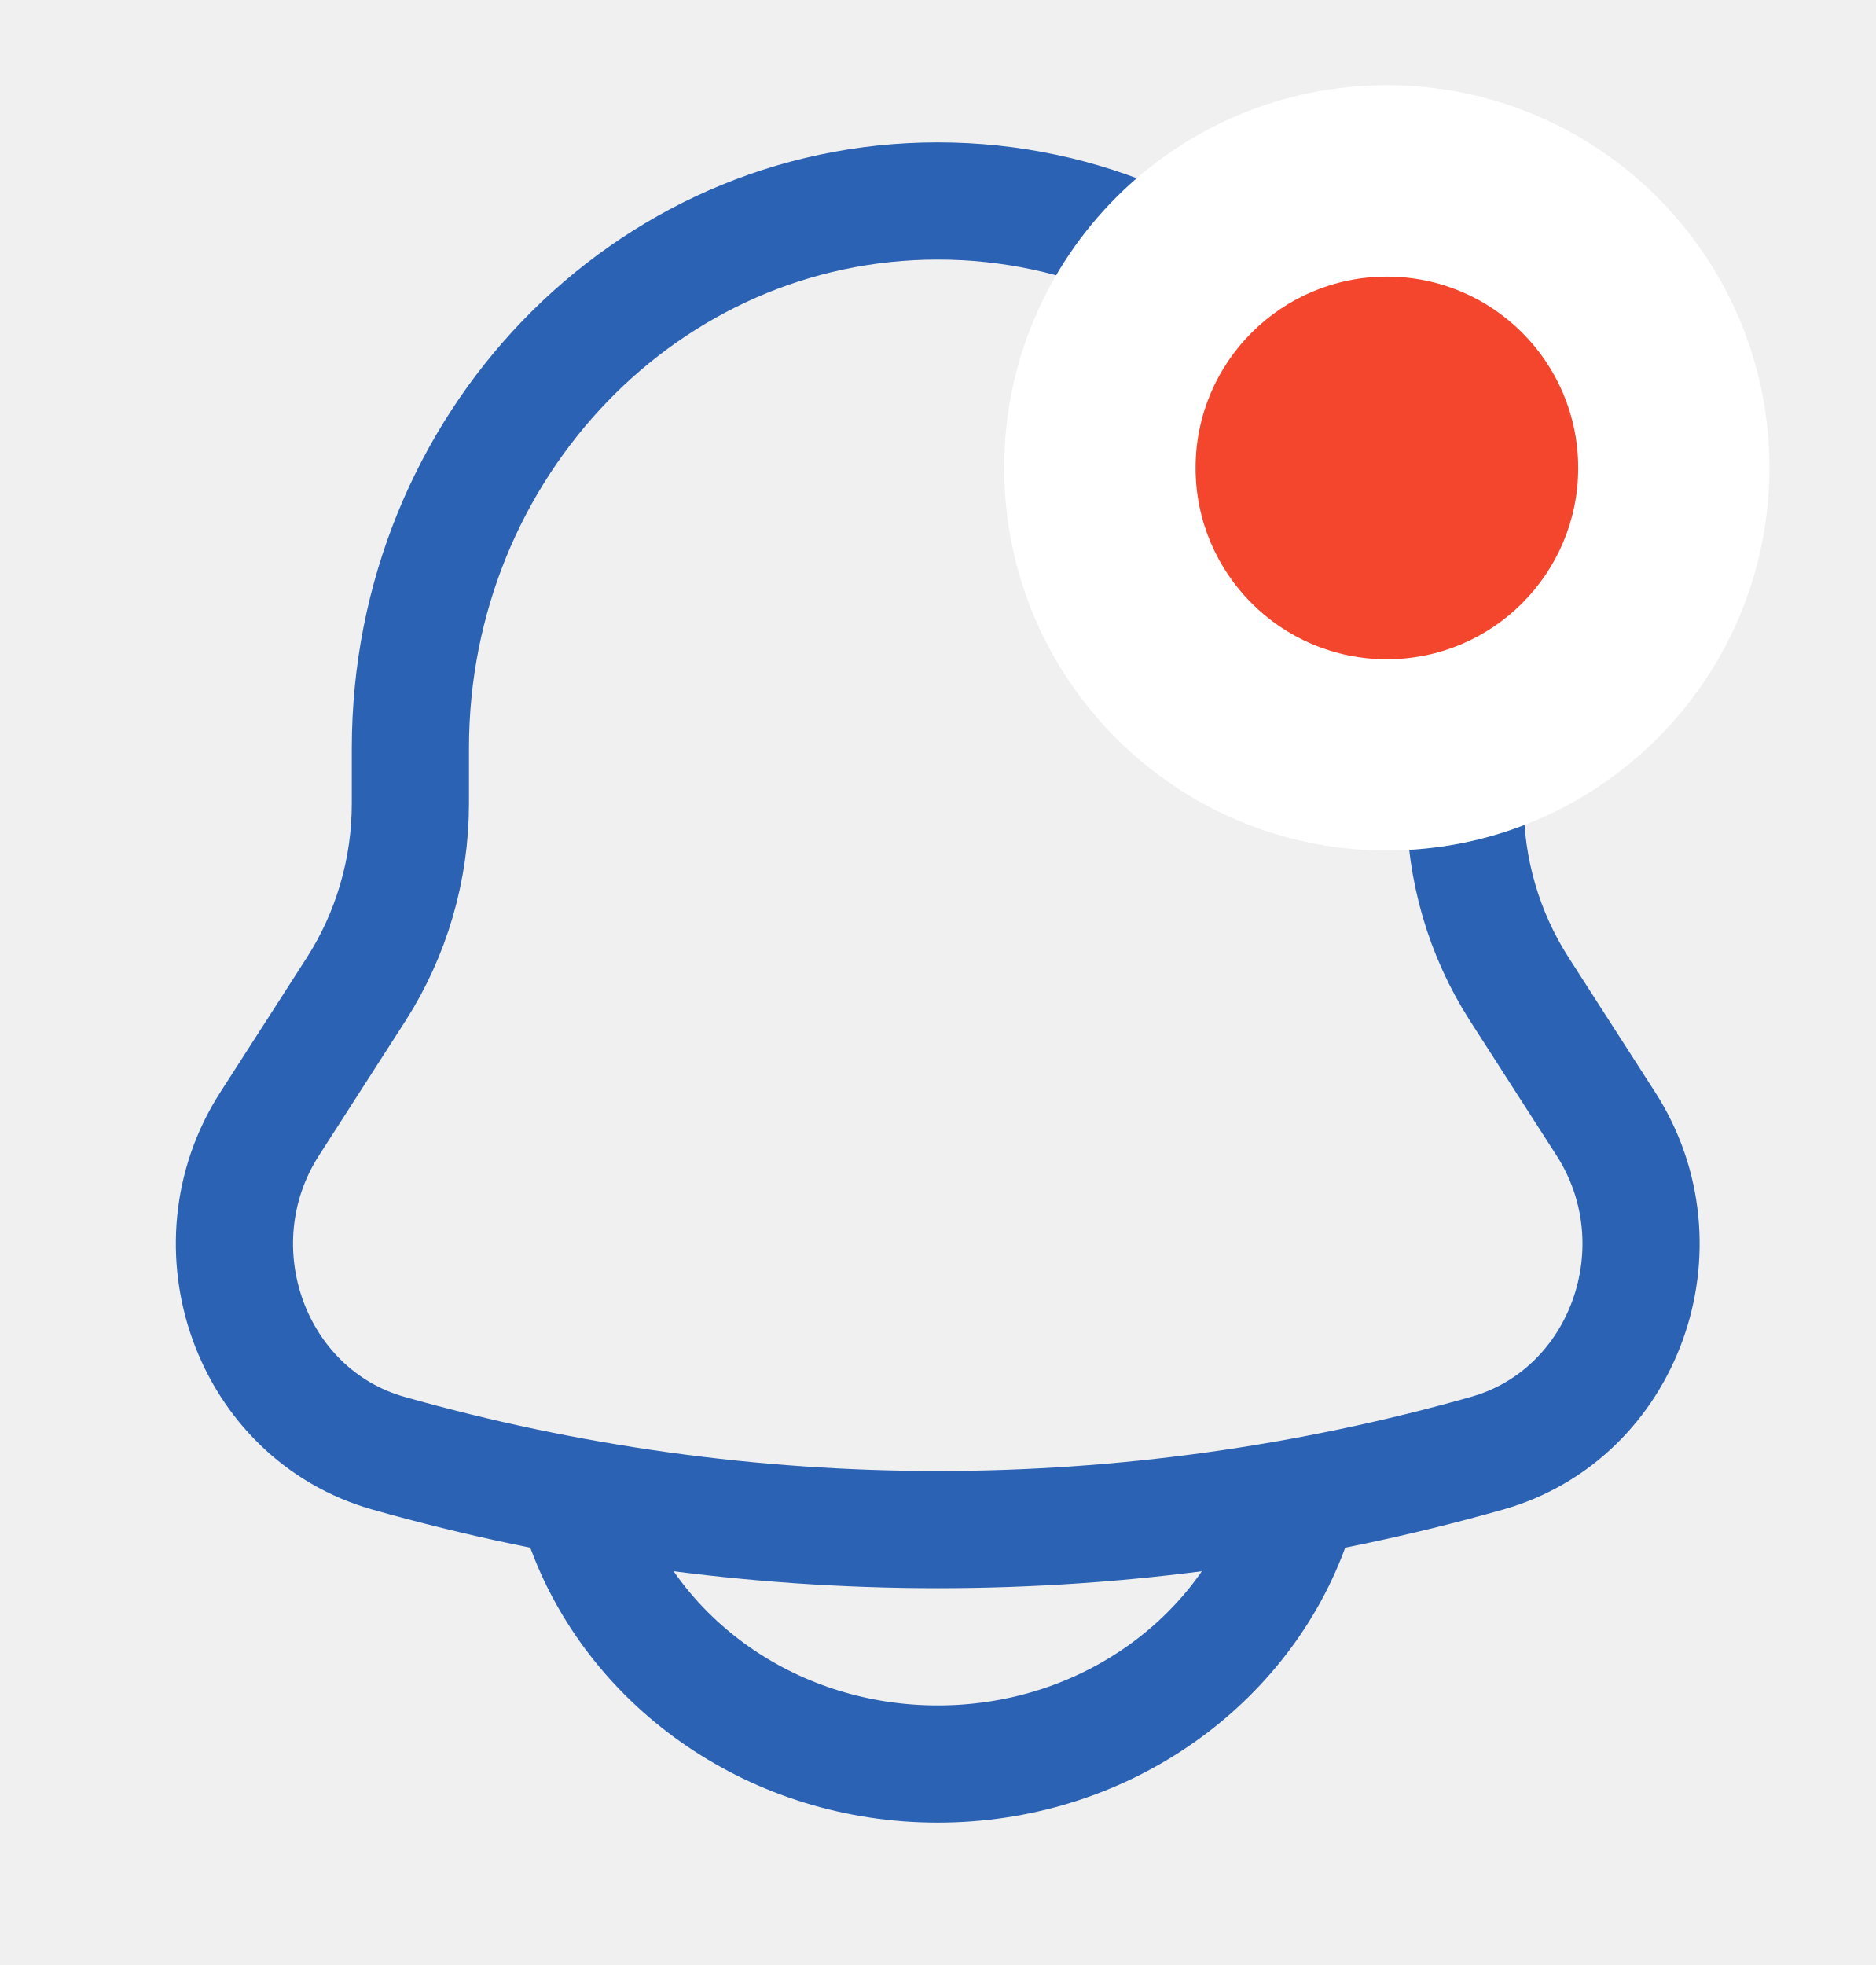
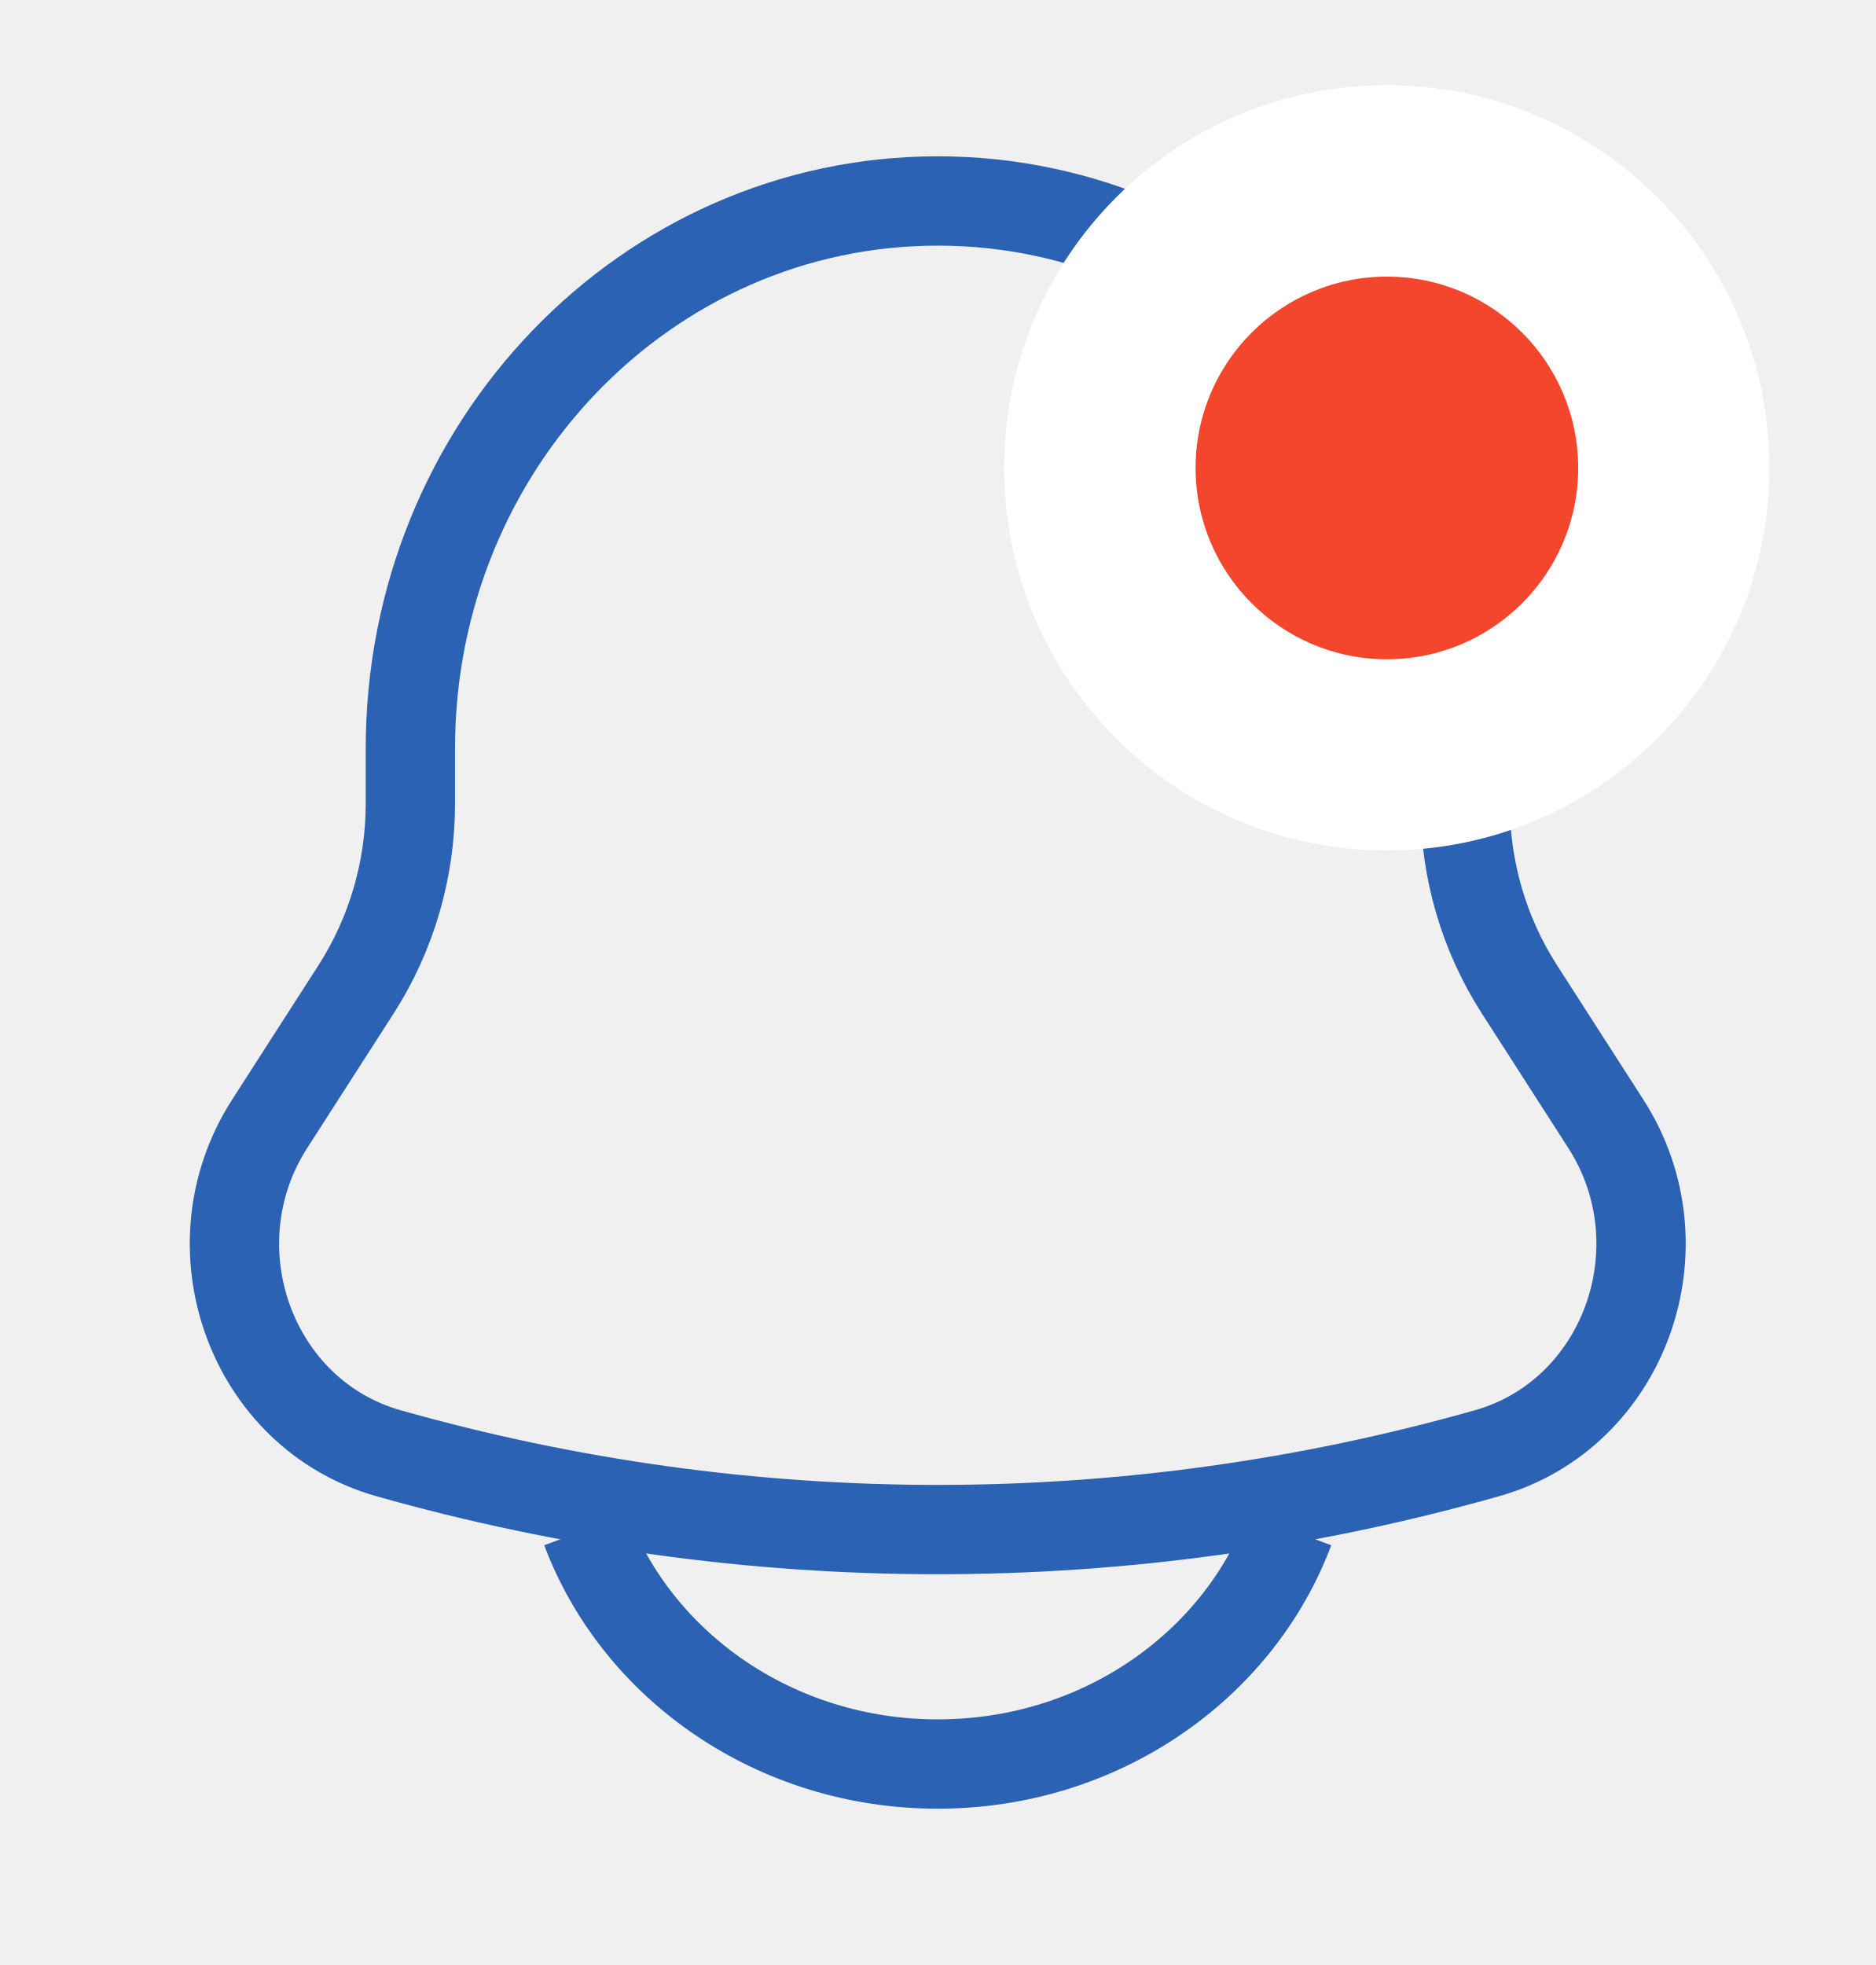
<svg xmlns="http://www.w3.org/2000/svg" width="21" height="22" viewBox="0 0 21 22" fill="none">
-   <path d="M16.405 8.996V8.379C16.405 4.994 13.761 2.25 10.5 2.25C7.238 2.25 4.595 4.994 4.595 8.379V8.996C4.595 9.736 4.383 10.459 3.988 11.075L3.019 12.583C2.134 13.961 2.81 15.834 4.349 16.27C8.376 17.41 12.624 17.41 16.651 16.27C18.19 15.834 18.866 13.961 17.981 12.583L17.012 11.075C16.616 10.459 16.405 9.736 16.405 8.996Z" stroke="#2B62B4" stroke-width="1.312" />
-   <path d="M6.562 17.125C7.136 18.654 8.682 19.75 10.5 19.75C12.318 19.75 13.864 18.654 14.438 17.125" stroke="#2B62B4" stroke-width="1.312" stroke-linecap="round" />
+   <path d="M16.405 8.996V8.379C16.405 4.994 13.761 2.25 10.5 2.25C7.238 2.25 4.595 4.994 4.595 8.379V8.996C4.595 9.736 4.383 10.459 3.988 11.075L3.019 12.583C2.134 13.961 2.81 15.834 4.349 16.27C8.376 17.41 12.624 17.41 16.651 16.27C18.19 15.834 18.866 13.961 17.981 12.583L17.012 11.075C16.616 10.459 16.405 9.736 16.405 8.996Z" stroke="#2B62B4" strokeWidth="1.312" />
+   <path d="M6.562 17.125C7.136 18.654 8.682 19.75 10.5 19.75C12.318 19.75 13.864 18.654 14.438 17.125" stroke="#2B62B4" strokeWidth="1.312" strokeLinecap="round" />
  <circle cx="15.528" cy="5.238" r="4.284" fill="white" />
  <circle cx="15.529" cy="5.239" r="2.142" fill="#F4462C" />
</svg>
